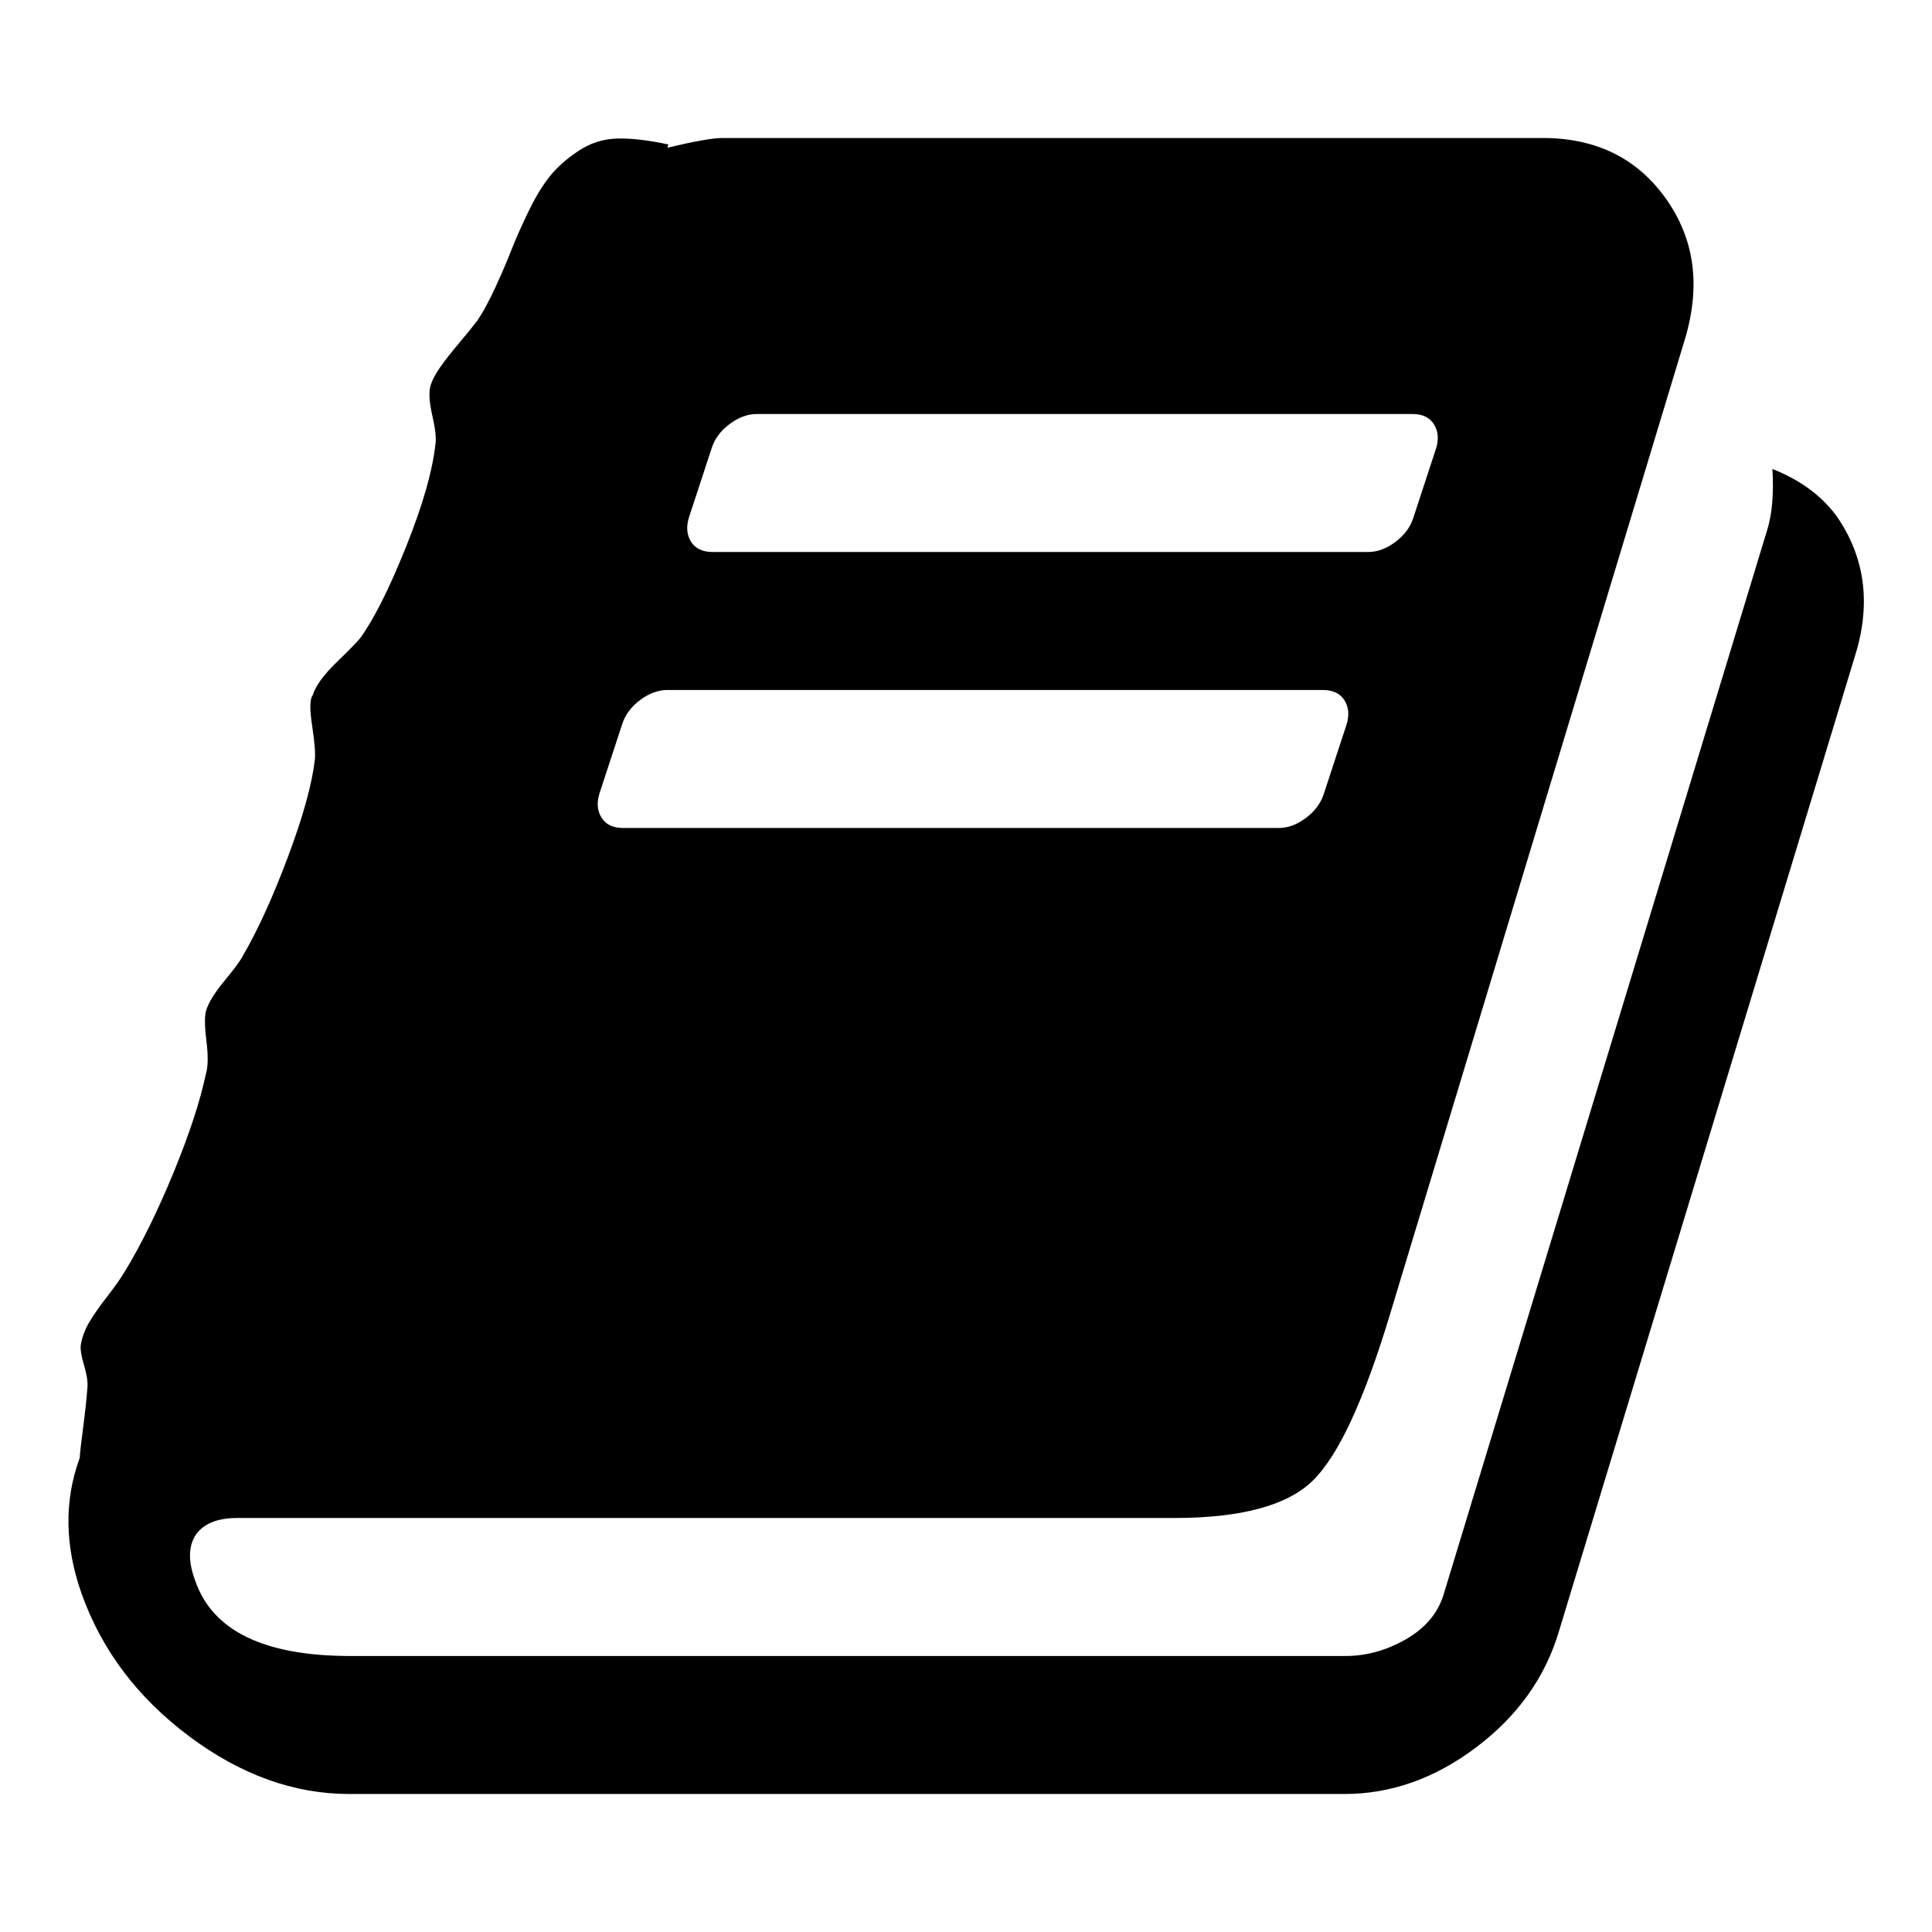
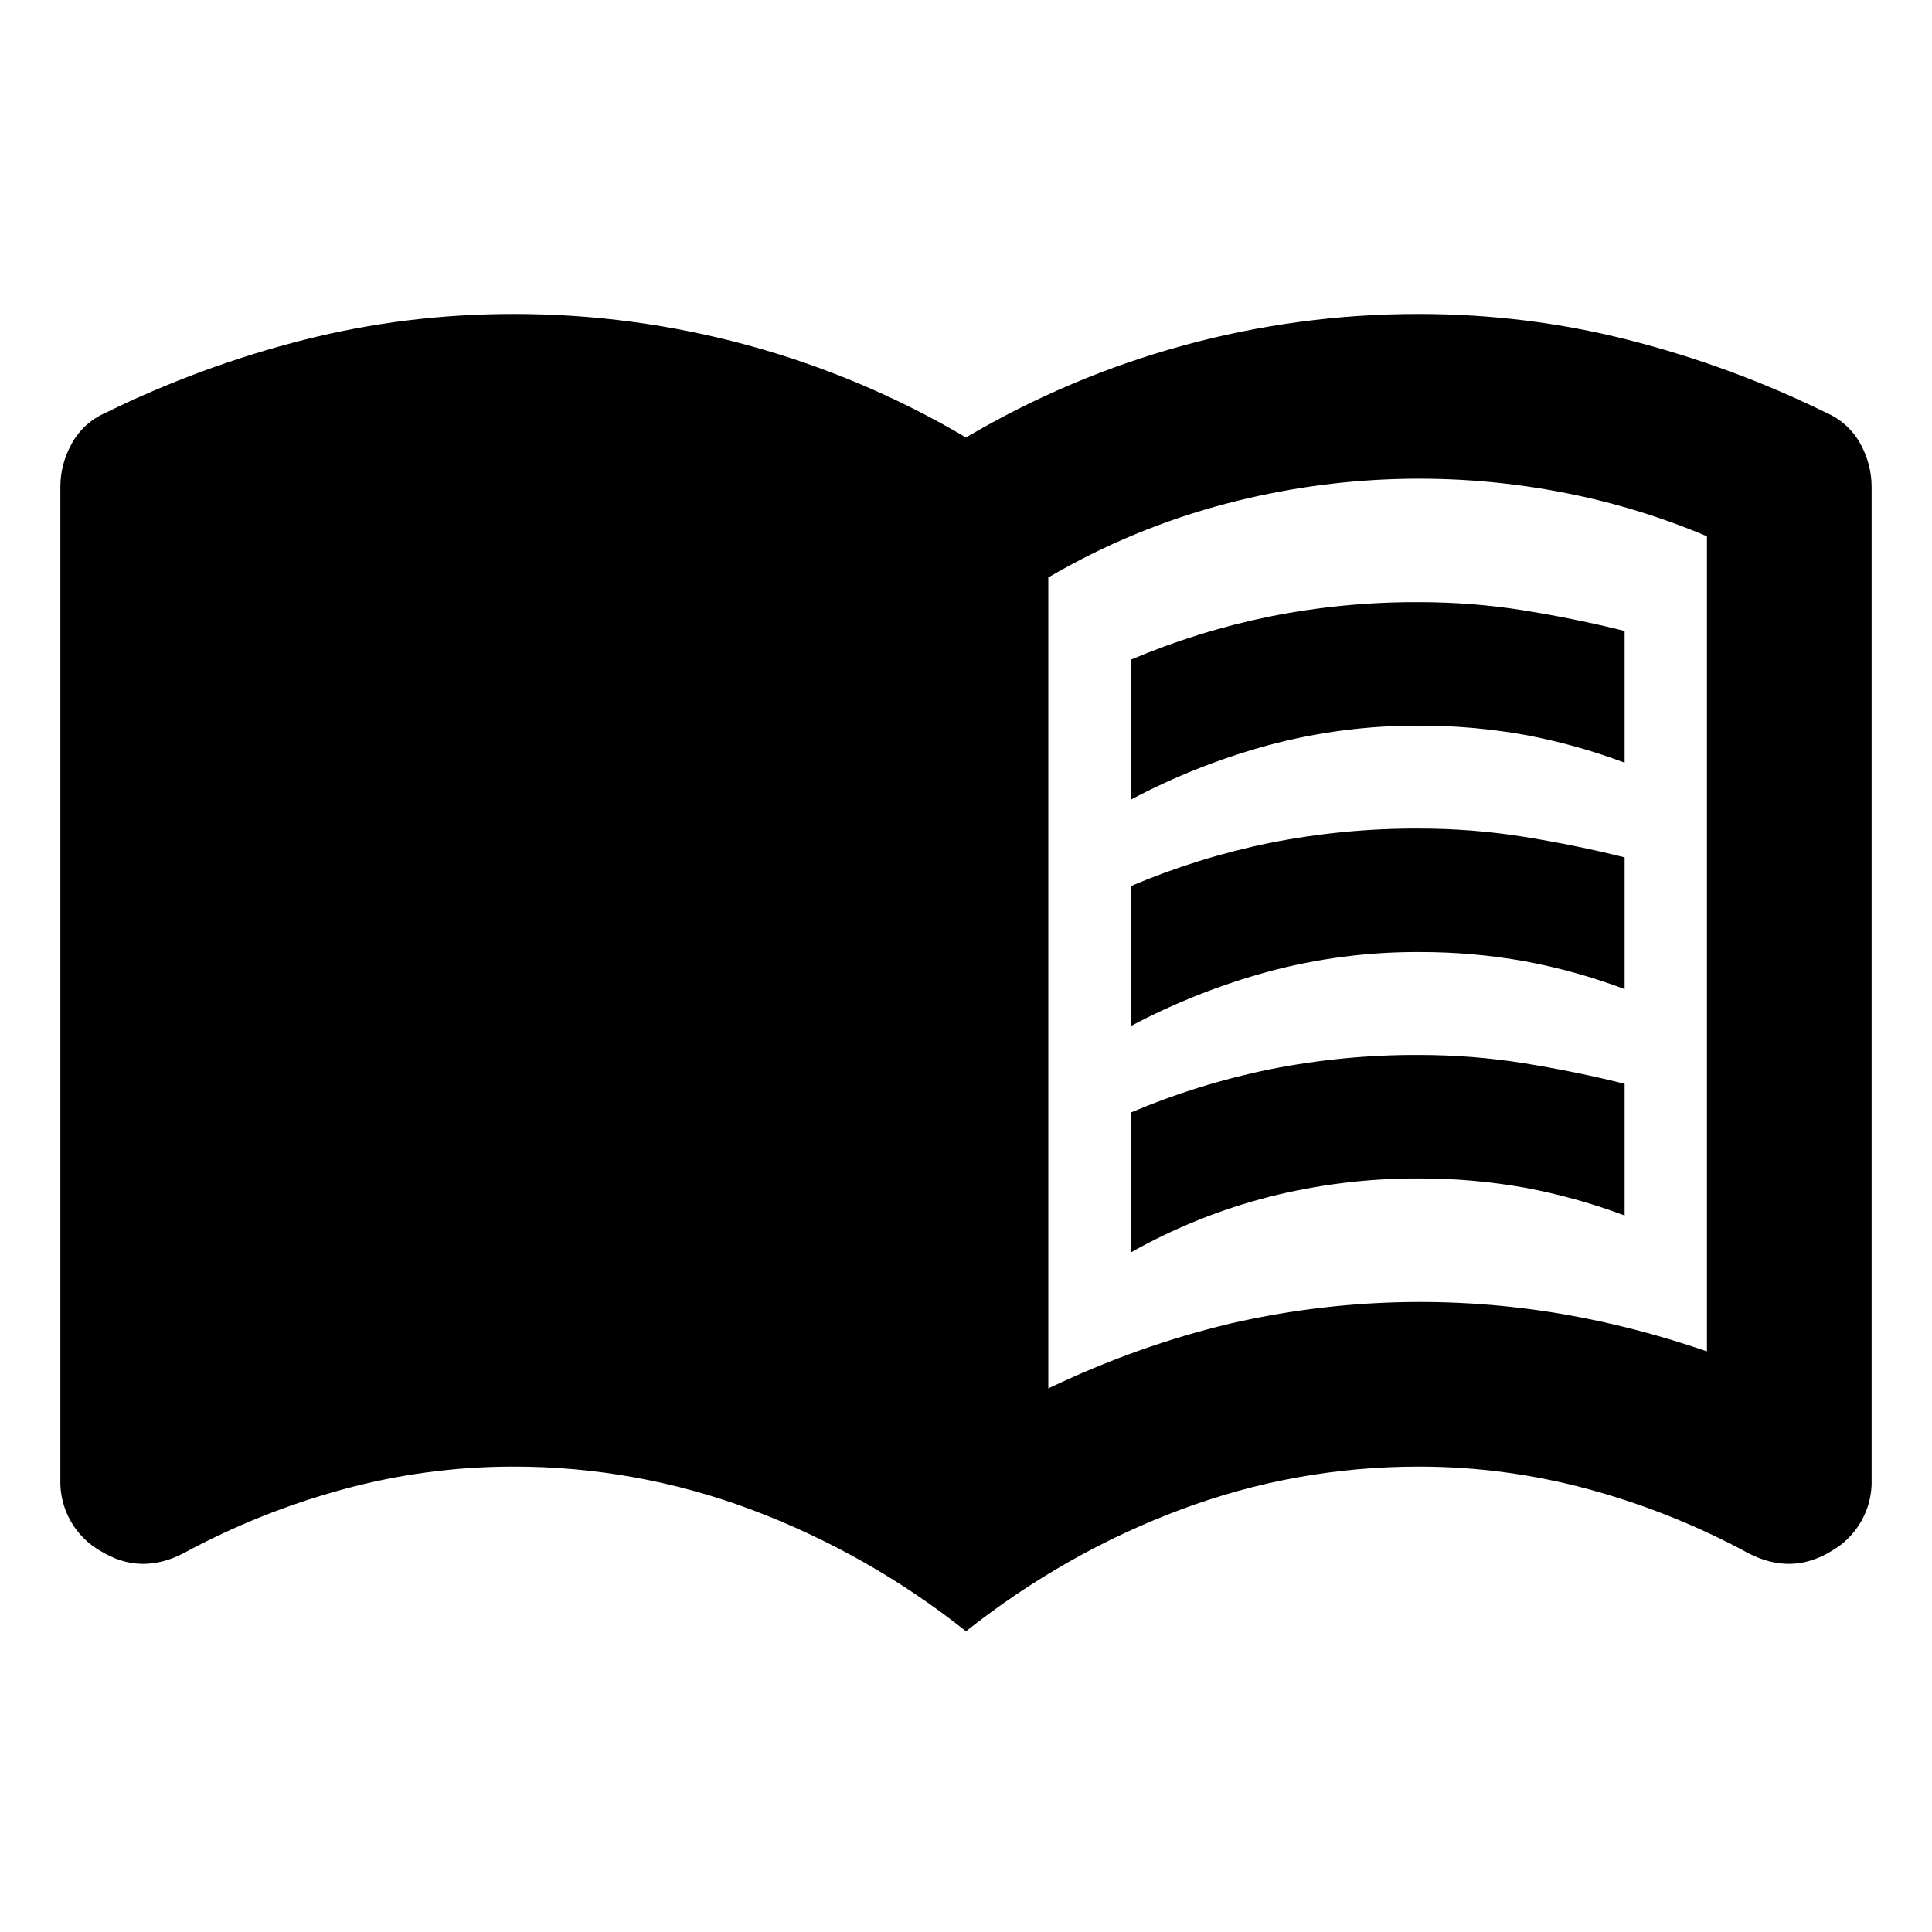
- <svg xmlns="http://www.w3.org/2000/svg" width="16" height="16" viewBox="0 0 1792 1792">
-   <path d="M1703 478q40 57 18 129l-275 906q-19 64-76.5 107.5t-122.5 43.5h-923q-77 0-148.5-53.5t-99.5-131.5q-24-67-2-127 0-4 3-27t4-37q1-8-3-21.5t-3-19.5q2-11 8-21t16.5-23.5 16.5-23.5q23-38 45-91.5t30-91.5q3-10 .5-30t-.5-28q3-11 17-28t17-23q21-36 42-92t25-90q1-9-2.5-32t.5-28q4-13 22-30.5t22-22.5q19-26 42.5-84.5t27.5-96.5q1-8-3-25.5t-2-26.5q2-8 9-18t18-23 17-21q8-12 16.5-30.5t15-35 16-36 19.5-32 26.5-23.5 36-11.5 47.5 5.5l-1 3q38-9 51-9h761q74 0 114 56t18 130l-274 906q-36 119-71.5 153.5t-128.5 34.5h-869q-27 0-38 15-11 16-1 43 24 70 144 70h923q29 0 56-15.5t35-41.5l300-987q7-22 5-57 38 15 59 43zm-1064 2q-4 13 2 22.5t20 9.5h608q13 0 25.5-9.5t16.5-22.5l21-64q4-13-2-22.5t-20-9.5h-608q-13 0-25.5 9.5t-16.5 22.5zm-83 256q-4 13 2 22.5t20 9.5h608q13 0 25.5-9.5t16.5-22.5l21-64q4-13-2-22.5t-20-9.5h-608q-13 0-25.5 9.5t-16.5 22.5z" />
+ <svg xmlns="http://www.w3.org/2000/svg" viewBox="0 0 16 16" height="16" width="16" xml:space="preserve" style="fill-rule:evenodd;clip-rule:evenodd;stroke-linejoin:round;stroke-miterlimit:2">
+   <path d="M14 9.9V8.2a8.835 8.835 0 0 1 1.688-.525A9.064 9.064 0 0 1 17.5 7.5c.433 0 .858.033 1.275.1.417.067.825.15 1.225.25v1.6a7.2 7.2 0 0 0-1.212-.338A7.222 7.222 0 0 0 17.5 9a6.95 6.95 0 0 0-1.825.237A8.116 8.116 0 0 0 14 9.9Zm0 5.5v-1.7a8.835 8.835 0 0 1 1.688-.525A9.064 9.064 0 0 1 17.5 13c.433 0 .858.033 1.275.1.417.067.825.15 1.225.25v1.6a7.2 7.2 0 0 0-1.212-.338A7.222 7.222 0 0 0 17.5 14.5a7.3 7.3 0 0 0-1.825.225A6.918 6.918 0 0 0 14 15.4Zm0-2.75v-1.7a8.835 8.835 0 0 1 1.688-.525 9.064 9.064 0 0 1 1.812-.175c.433 0 .858.033 1.275.1.417.067.825.15 1.225.25v1.6a7.2 7.2 0 0 0-1.212-.338 7.222 7.222 0 0 0-1.288-.112 6.95 6.95 0 0 0-1.825.237A8.116 8.116 0 0 0 14 12.65Zm-1 4.4c.733-.35 1.471-.612 2.213-.788a10.274 10.274 0 0 1 4.05-.112c.575.1 1.154.25 1.737.45V6.7a8.718 8.718 0 0 0-1.712-.525 9.2 9.2 0 0 0-4.113.125c-.767.2-1.492.5-2.175.9v9.85ZM12 20a9.612 9.612 0 0 0-2.6-1.475A8.192 8.192 0 0 0 6.5 18c-.7 0-1.387.092-2.062.275a9.06 9.06 0 0 0-1.938.775c-.35.183-.687.175-1.012-.025A.967.967 0 0 1 1 18.15V6.1c0-.183.046-.358.138-.525A.857.857 0 0 1 1.55 5.2a12.359 12.359 0 0 1 2.413-.887C4.788 4.104 5.633 4 6.5 4A10.777 10.777 0 0 1 12 5.5 10.784 10.784 0 0 1 17.5 4c.867 0 1.713.104 2.538.313a12.35 12.35 0 0 1 2.412.887.864.864 0 0 1 .413.375c.091.167.137.342.137.525v12.05a.966.966 0 0 1-.487.875c-.325.2-.663.208-1.013.025a9.052 9.052 0 0 0-1.937-.775A7.852 7.852 0 0 0 17.5 18c-1 0-1.967.175-2.9.525-.933.35-1.8.842-2.6 1.475Z" style="fill-rule:nonzero" transform="matrix(.68182 0 0 .68182 -.182 -.127)" />
</svg>
